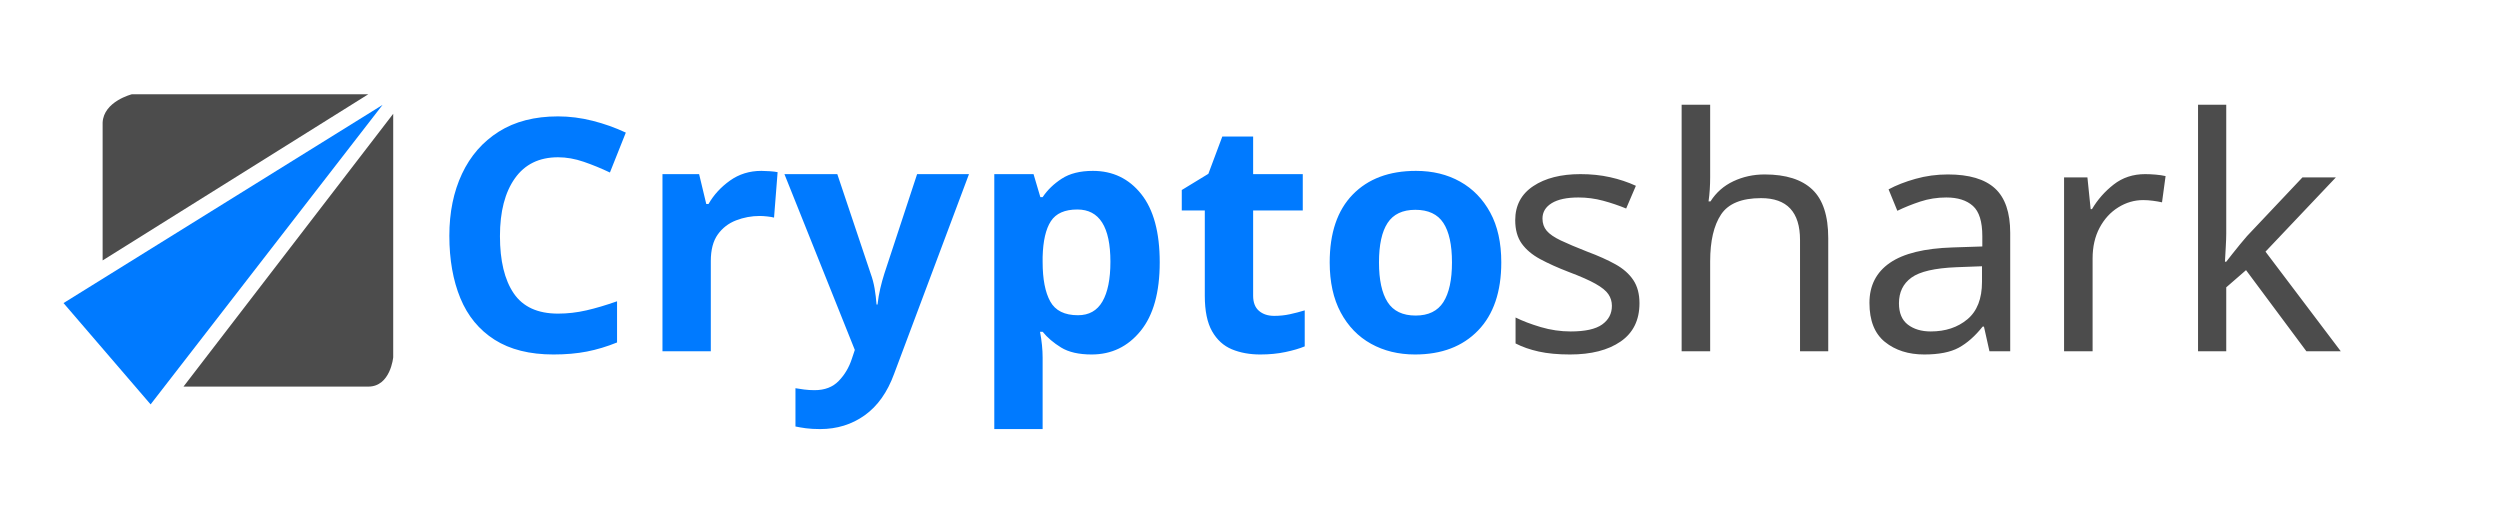
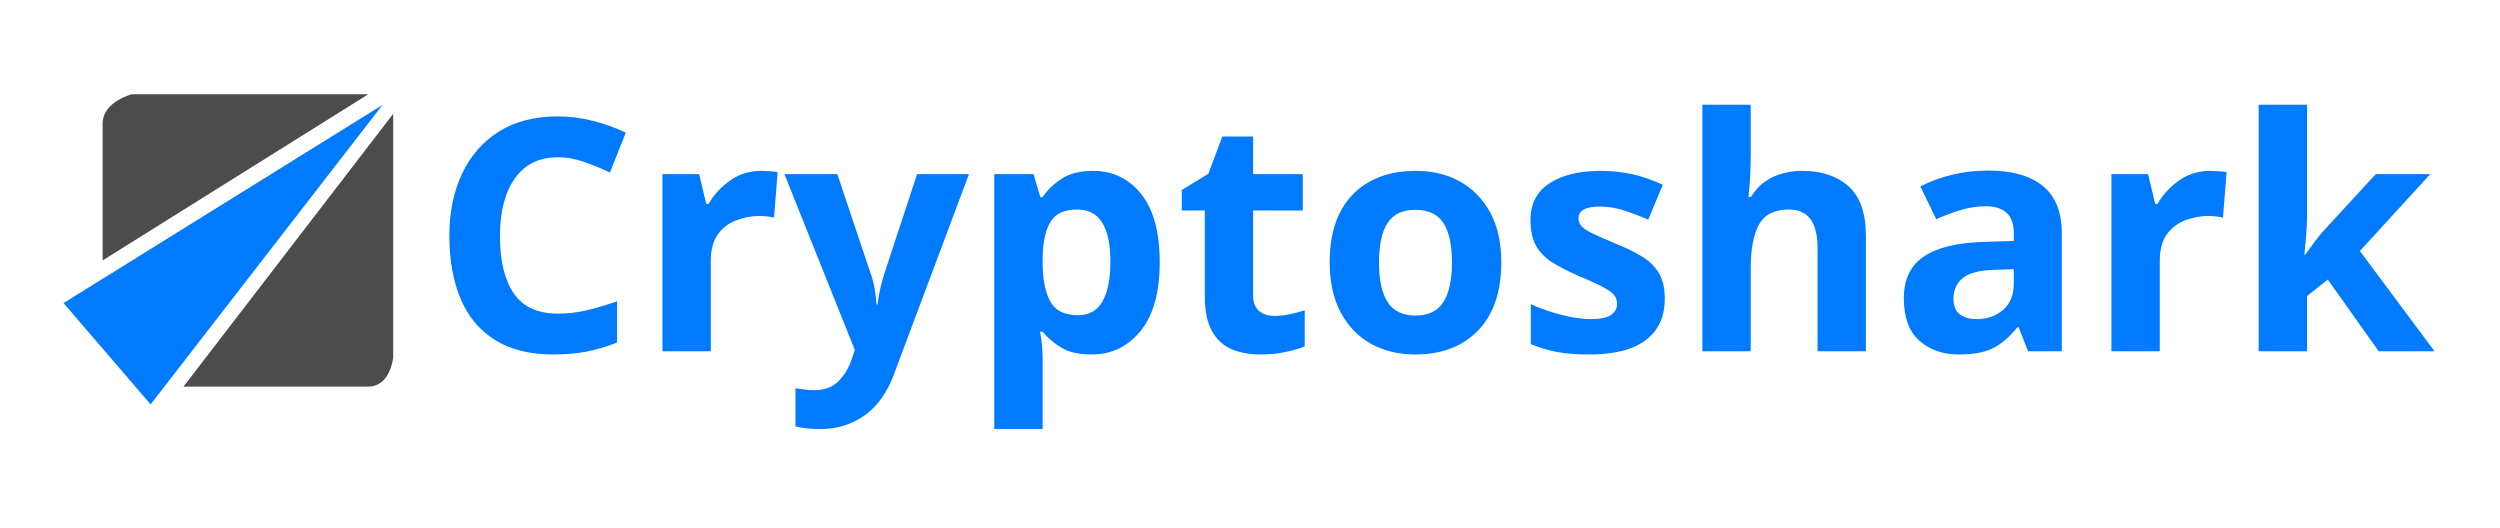
<svg xmlns="http://www.w3.org/2000/svg" viewBox="0 0 2774.613 585.107" height="585.107" width="2774.613" xml:space="preserve" id="svg2" version="1.1">
  <defs id="defs6">
    <clipPath id="clipPath18" clipPathUnits="userSpaceOnUse">
      <path id="path16" d="M 0,438.83 H 2080.961 V 0 H 0 Z" />
    </clipPath>
  </defs>
  <g transform="matrix(1.333333,0,0,-1.333333,0,585.1067)" id="g10">
    <g id="g12">
      <g clip-path="url(#clipPath18)" id="g14">
        <g transform="translate(306.5869,360.3833)" id="g20">
          <path id="path22" style="fill:#4c4c4c;fill-opacity:1;fill-rule:nonzero;stroke:none" d="m 0,0 h -196.755 c 0,0 -23.669,-5.917 -24.41,-23.669 v -114.652 z" />
        </g>
        <g transform="translate(318.4224,351.5068)" id="g24">
          <path id="path26" style="fill:#007aff;fill-opacity:1;fill-rule:nonzero;stroke:none" d="m 0,0 -265.546,-164.949 72.489,-84.324 z" />
        </g>
        <g transform="translate(327.2988,344.1099)" id="g28">
          <path id="path30" style="fill:#4c4c4c;fill-opacity:1;fill-rule:nonzero;stroke:none" d="m 0,0 v -202.672 c 0,0 -2.221,-24.41 -20.712,-24.41 h -153.853 z" />
        </g>
      </g>
    </g>
    <text id="text34" style="font-variant:normal;font-weight:bold;font-stretch:normal;font-size:270px;font-family:'Nexa Bold';-inkscape-font-specification:NexaBold;writing-mode:lr-tb;fill:#007aff;fill-opacity:1;fill-rule:nonzero;stroke:none" transform="matrix(1,0,0,-1,358.3726,146.4687)">
-       <tspan id="tspan32" y="0" x="0 178.2 303.75 455.22 623.97 731.7">Crypto</tspan>
-     </text>
-     <text id="text38" style="font-variant:normal;font-weight:normal;font-stretch:normal;font-size:270px;font-family:'Nexa Light';-inkscape-font-specification:NexaLight;writing-mode:lr-tb;fill:#4c4c4c;fill-opacity:1;fill-rule:nonzero;stroke:none" transform="matrix(1,0,0,-1,1247.483,146.4687)">
-       <tspan id="tspan36" y="0" x="0 173.61 324.81 488.97 594.81">shark</tspan>
+       <tspan id="tspan32" y="0" x="0 178.2 303.75 455.22 623.97 731.7">Cryptoshark</tspan>
    </text>
  </g>
</svg>
